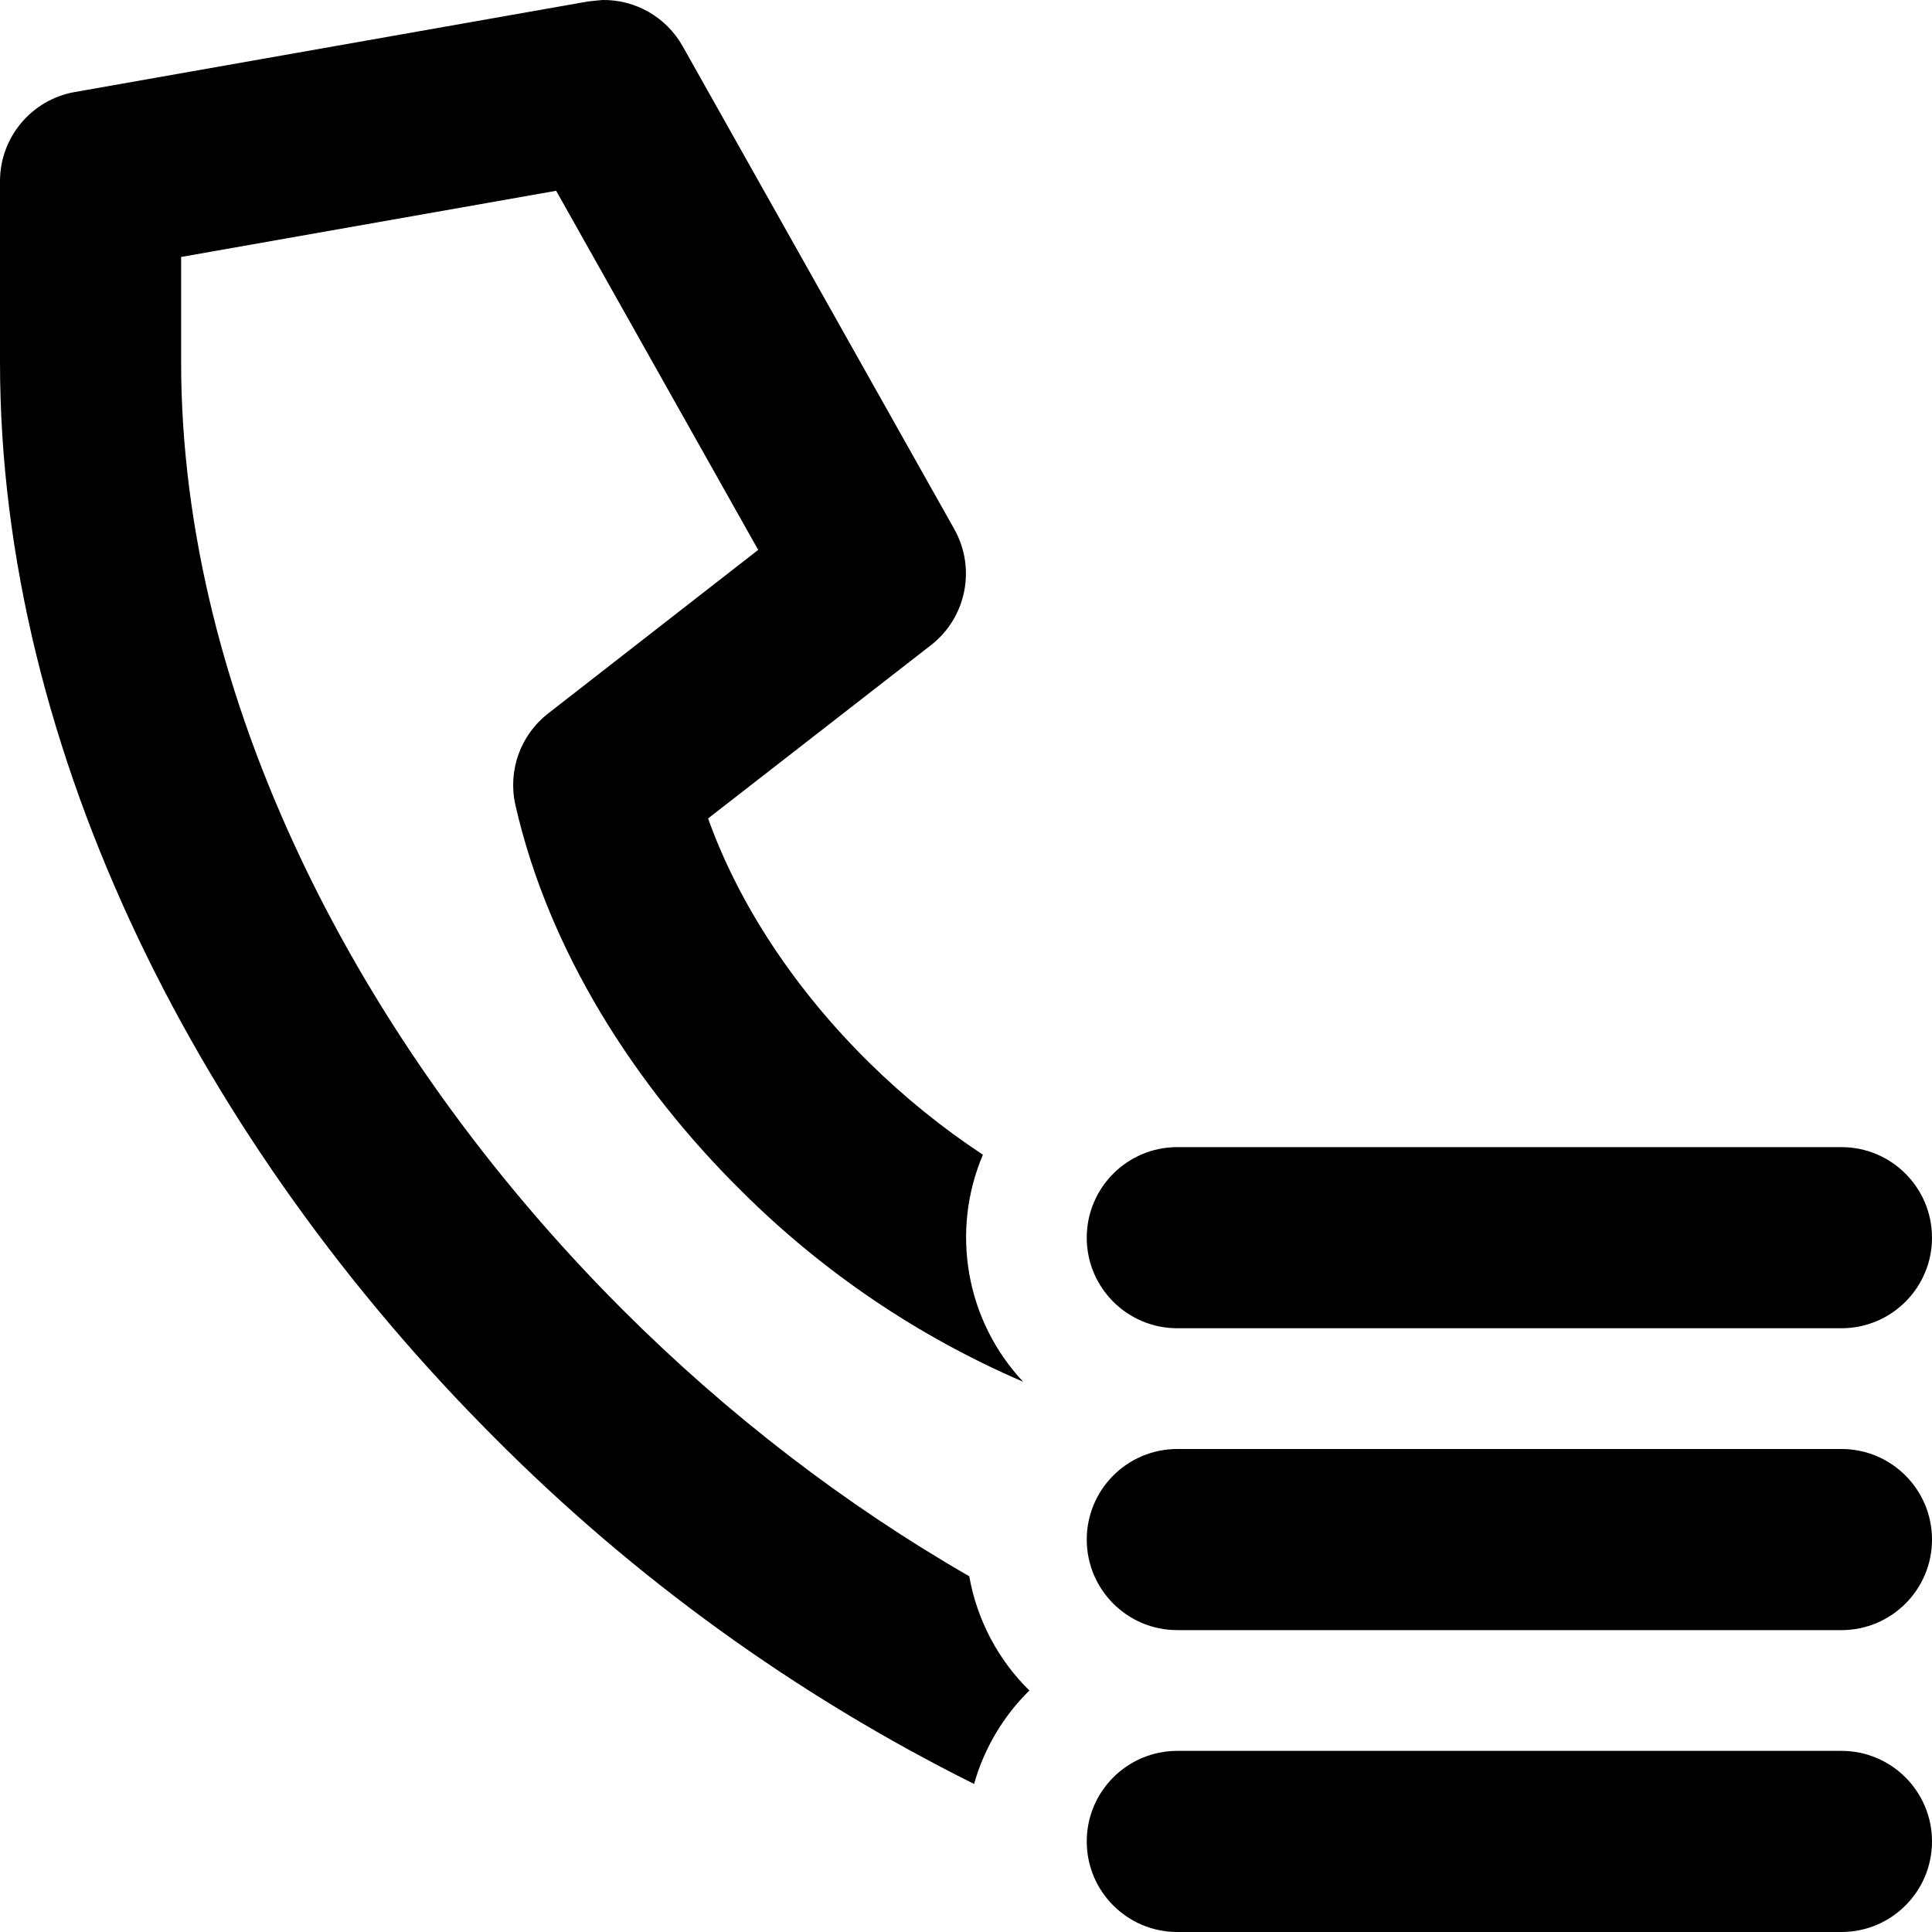
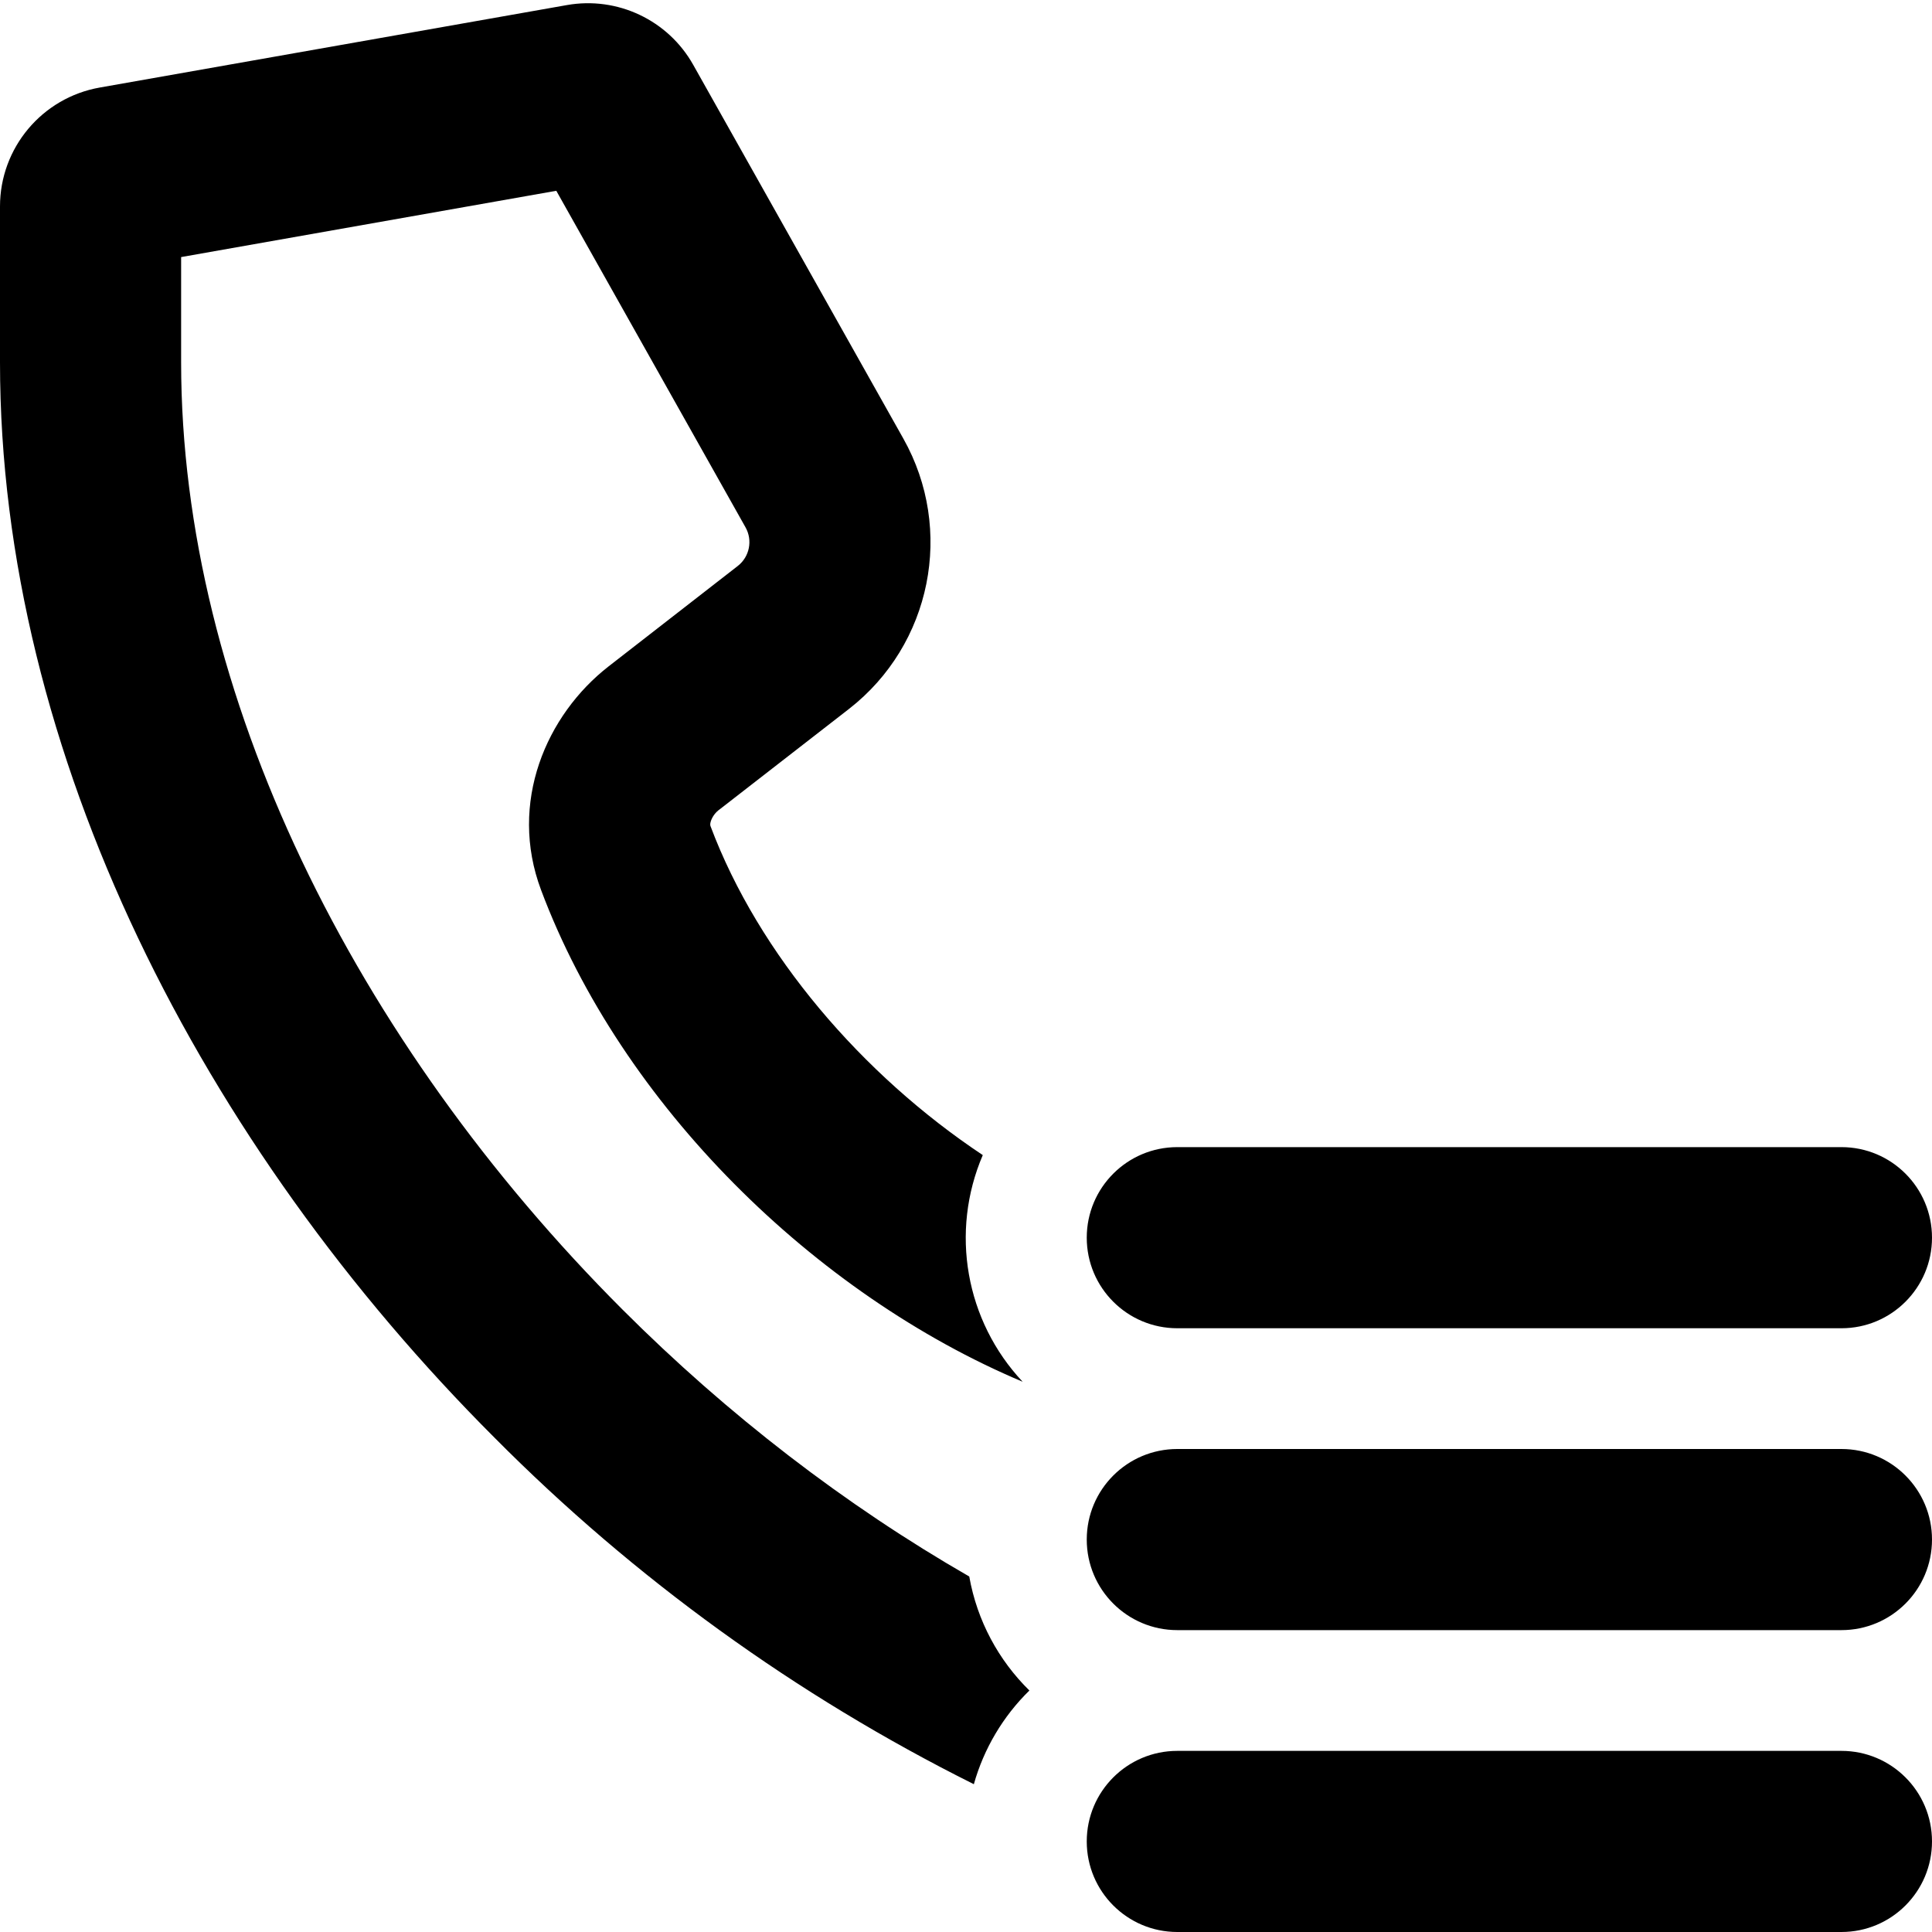
<svg xmlns="http://www.w3.org/2000/svg" fill="currentColor" class="vi" viewBox="0 0 16 16">
-   <path d="M15.25 14.5a.75.75 0 0 1 0 1.5h-5.5a.75.75 0 0 1 0-1.5zM4.987 0a.75.75 0 0 1 .666.382l2.25 4c.182.324.1.732-.192.96L5.864 6.778c.255.714.724 1.422 1.337 2.025.293.288.61.543.939.76a1.75 1.75 0 0 0 .333 1.88 7.5 7.5 0 0 1-2.325-1.572c-.893-.88-1.607-2.002-1.88-3.206a.75.75 0 0 1 .271-.756l1.74-1.355L4.606 1.58 1.5 2.128V3c0 2.75 1.442 5.632 3.655 7.845.87.87 1.845 1.618 2.872 2.209.065.367.243.696.498.946a1.75 1.75 0 0 0-.458.774 15.1 15.1 0 0 1-3.972-2.868C1.683 9.494 0 6.25 0 3V1.5A.75.75 0 0 1 .62.762l4.25-.75zM15.25 12a.75.75 0 0 1 0 1.5h-5.5a.75.75 0 0 1 0-1.5zm0-2.5a.75.75 0 0 1 0 1.5h-5.5a.75.75 0 0 1 0-1.5z" />
+   <path d="M4.695.042a1 1 0 0 1 1.046.495l1.74 3.095a1.75 1.75 0 0 1-.45 2.239l-1.07.831a.2.2 0 0 0-.074.098c-.008.025-.005.037-.002.044.397 1.058 1.255 2.058 2.254 2.722a1.74 1.74 0 0 0 .33 1.877c-1.72-.724-3.32-2.29-3.988-4.072-.272-.724.043-1.451.56-1.853l1.069-.831a.25.25 0 0 0 .064-.32L4.607 1.58 1.5 2.129V3c0 2.75 1.442 5.631 3.655 7.845.87.87 1.844 1.62 2.872 2.211.065.367.243.694.498.944a1.75 1.75 0 0 0-.46.776 15.1 15.1 0 0 1-3.97-2.87C1.683 9.493 0 6.25 0 3V1.71A1 1 0 0 1 .826.725zM9 10.25a.75.75 0 0 1 .75-.75h5.5a.75.75 0 0 1 0 1.5h-5.5a.75.75 0 0 1-.75-.75M9.75 12a.75.75 0 0 0 0 1.5h5.5a.75.75 0 0 0 0-1.5zm0 2.5a.75.75 0 0 0 0 1.5h5.5a.75.75 0 0 0 0-1.5z" />
</svg>
